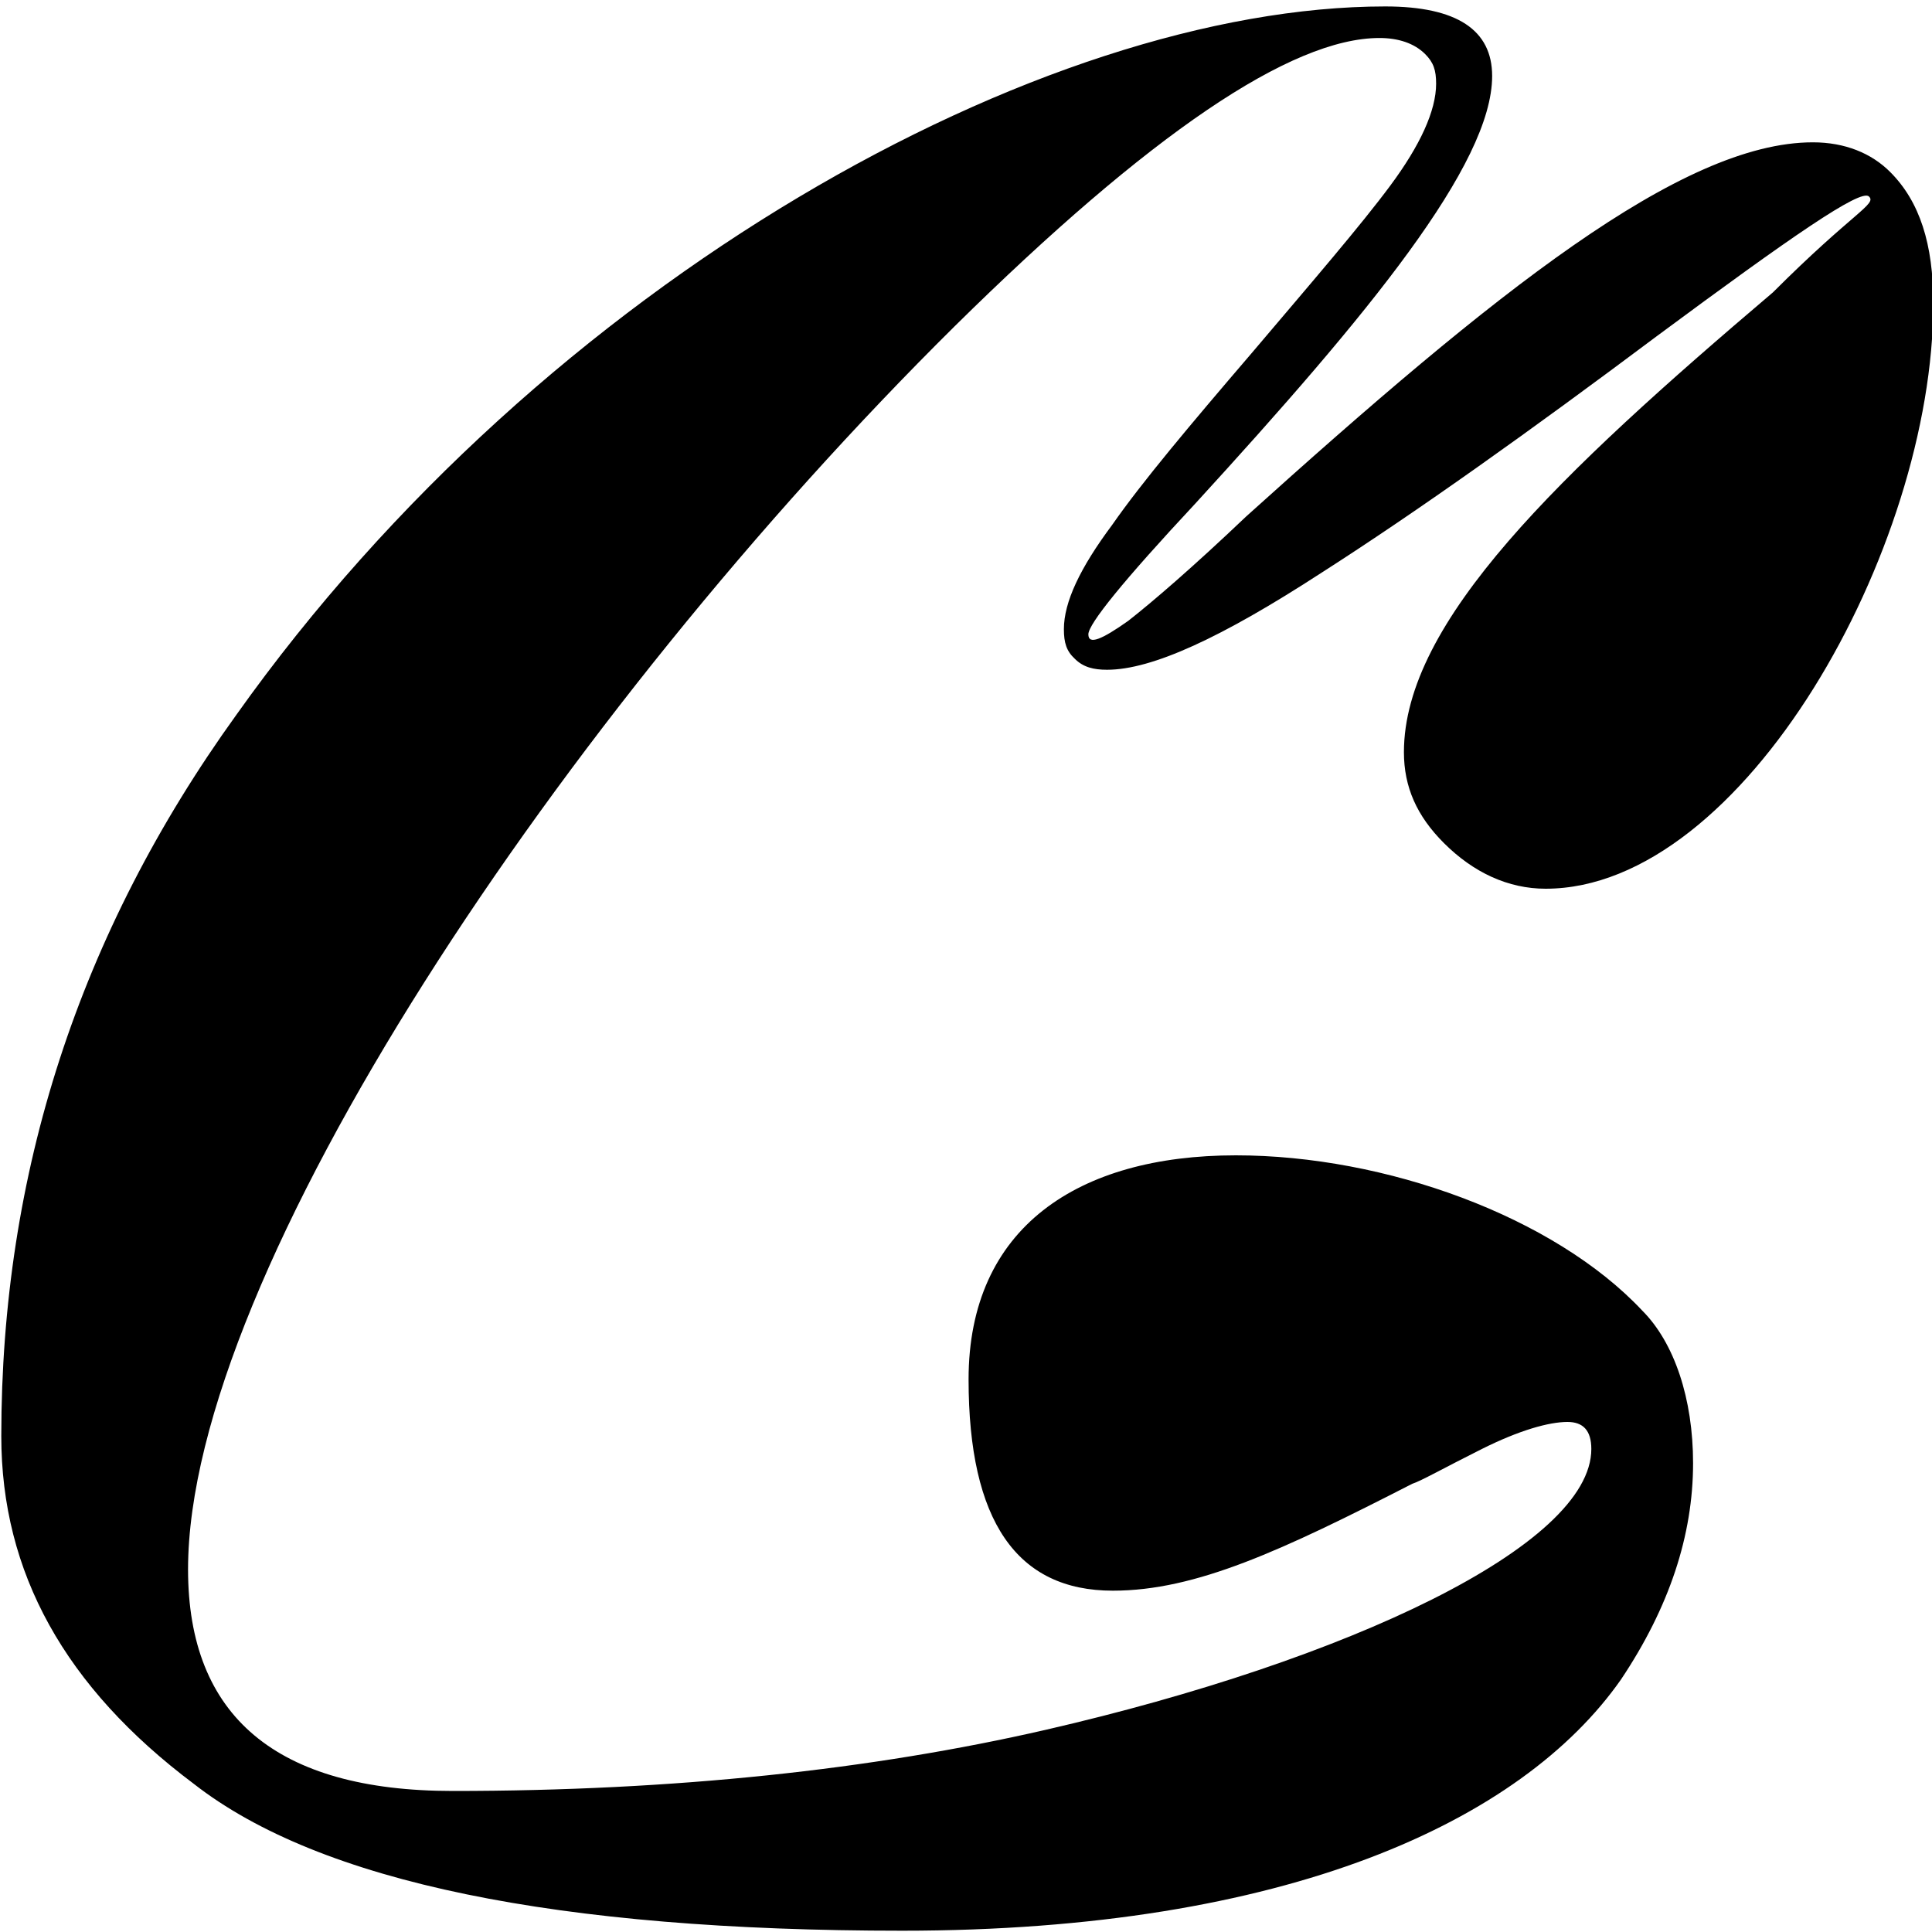
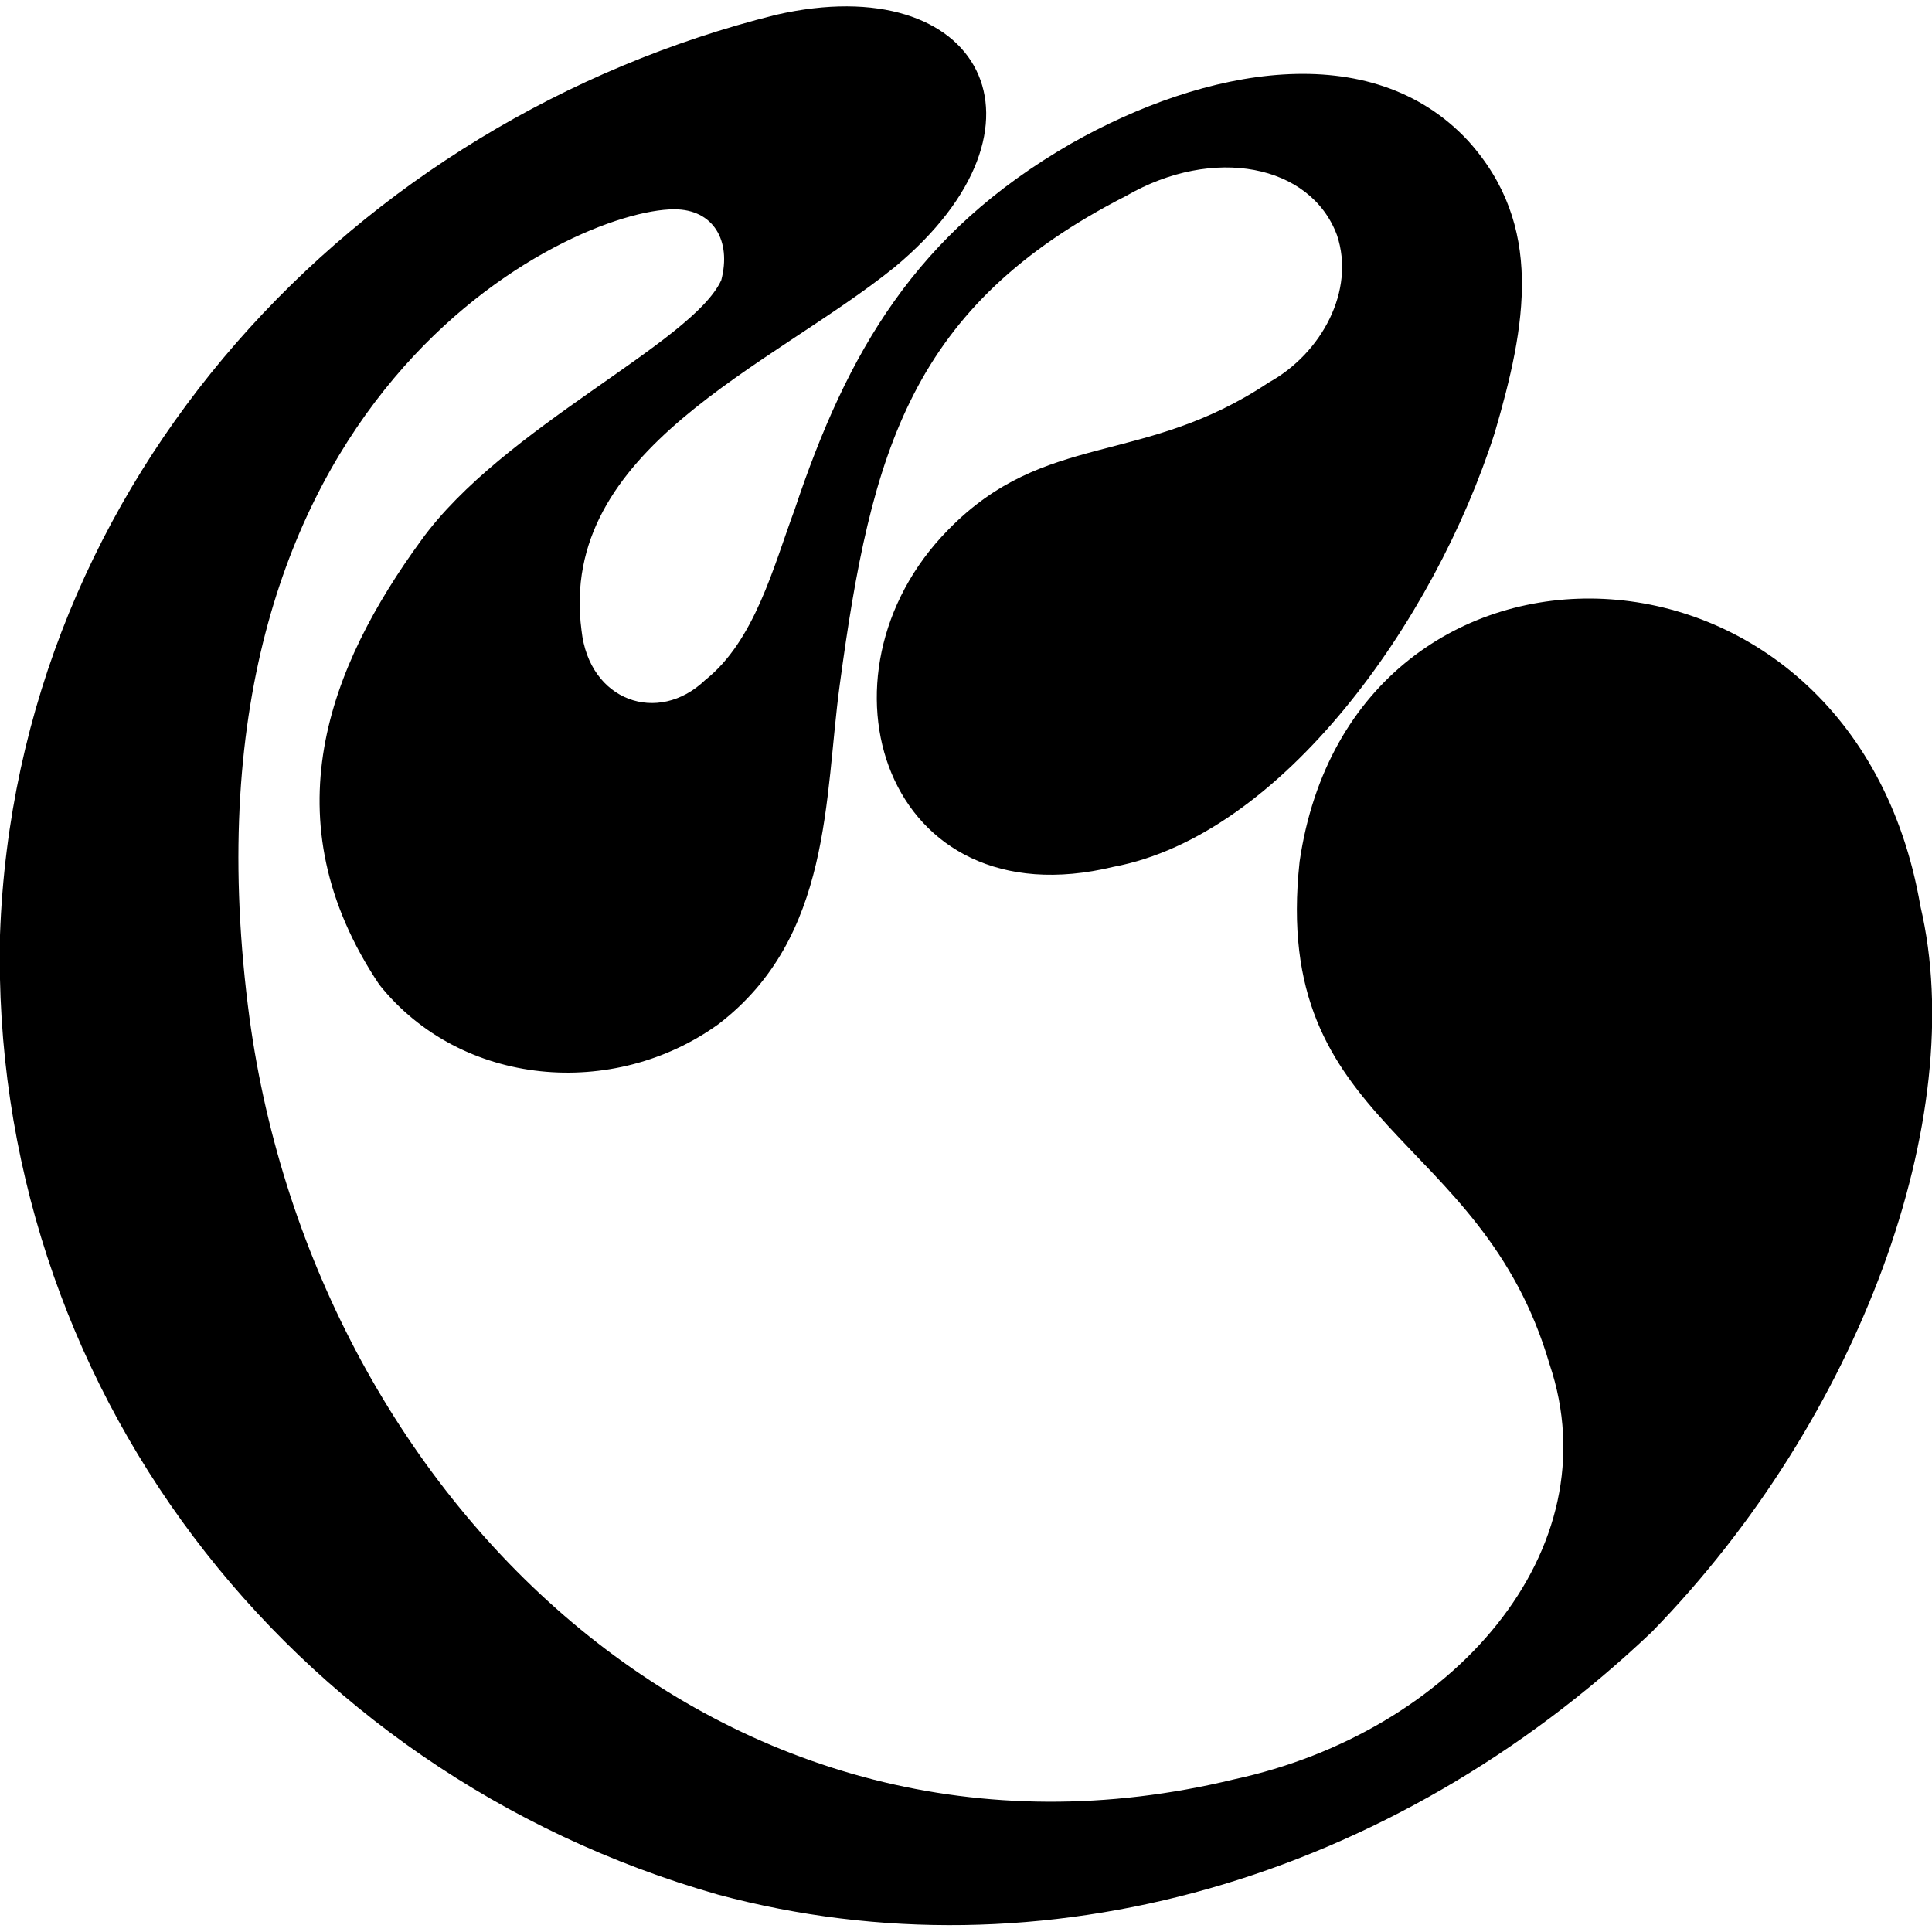
<svg xmlns="http://www.w3.org/2000/svg" version="1.1" id="Ebene_1" x="0px" y="0px" viewBox="0 0 300 300" style="enable-background:new 0 0 300 300;" xml:space="preserve">
-   <path d="M300.2,47.1c0,38.2-29.5,90.9-60.2,90.9c-5.8,0-11.2-2.5-15.8-7.1c-4.2-4.2-6.2-8.7-6.2-14.1c0-20.3,24.1-43.2,57.3-71.4  c12.5-12.5,16.2-13.7,14.9-14.9s-12,6.2-32.8,21.6C237.5,67,220.1,79.4,205.1,89c-15.4,10-26.2,15-33.2,15c-2.1,0-3.7-0.4-5-1.7  c-1.3-1.2-1.7-2.5-1.7-4.6c0-4.2,2.5-9.5,7.5-16.2c4.6-6.6,12-15.4,21.6-26.6c9.5-11.2,17-19.9,21.6-26.1c4.6-6.2,7.1-11.6,7.1-15.8  c0-2.1-0.4-3.3-1.7-4.6c-1.7-1.7-4.2-2.5-7.1-2.5c-13.7,0-35.7,14.9-66,44.8C87.3,111,29.2,197.7,29.2,243.7  c0,22.8,13.7,34.4,41.1,34.4c34.4,0,65.1-3.3,92.1-9.5c46.9-10.8,84.7-28.6,84.7-43.6c0-2.9-1.3-4.2-3.7-4.2  c-2.9,0-7.5,1.3-13.3,4.2c-5.8,2.9-9.5,5-10.8,5.4c-20.3,10.4-33.6,16.6-46.5,16.6c-14.9,0-22.4-10.8-22.4-32.8  c0-23.6,17-34.8,41.5-34.8c23.2,0,49.4,9.5,63.1,24.1c5,5,7.9,13.7,7.9,23.7c0,11.2-3.7,22.4-11.2,33.6c-15.4,22-51.9,39-111.6,39  c-53.5,0-90.4-7.5-110-22.8C10.1,262,0.2,244.2,0.2,223c0-40.7,12-78,36.5-112C84.8,43.3,162,1,215.1,1c11.2,0,16.6,3.7,16.6,10.8  c0,13.7-19.1,36.9-46.1,66.4c-11.2,12-16.6,18.7-16.6,20.3c0,1.7,2.1,0.8,6.2-2.1c3.7-2.9,10-8.3,18.3-16.2  c38.6-34.8,67.6-58.1,88-58.1c5,0,9.1,1.7,12,4.6C298.1,31.3,300.2,37.9,300.2,47.1z" />
+   <path d="M0,145.2C2.5,74.2,55.2,18.6,120.5,2.3c31.9-7.3,44.9,17.2,18.4,39.2C119.7,57,86.6,69.7,90.3,97.9  c1.2,11,11.9,14.7,19.2,7.7c7.7-6.1,10.6-17.6,13.9-26.5c8.2-24.5,18.8-42.9,42.9-56.8c20.8-11.8,46.6-16.7,61.7-0.4  c11.8,13.1,9,28.6,4.1,45.3c-9.4,29.4-33.1,62.5-59.2,67.4c-35.5,8.6-47.8-29.8-25.7-52.3c15.1-15.5,30.2-9.8,49.8-22.9  c8.2-4.5,13.5-14.3,10.6-22.9c-4.1-11-19.2-13.9-32.7-6.1c-33.5,17.1-39.6,39.6-44.5,75.9c-2.4,17.6-1.2,39.2-18.8,52.7  c-16.3,11.8-40,9.8-52.7-6.1c-17.2-25.7-7.8-49.4,6.5-69c12.7-17.6,42.1-30.6,46.6-40.4c1.6-6.1-1.2-11-7.3-11  c-15.9,0-78,28.6-66.2,123.7c9.4,76,73.9,139.3,153.1,120.1c33.9-7.3,58.8-35.5,49-64.5c-10.6-36.3-43.3-36.3-38.8-78  c8.2-56.4,85.8-54.7,96.4,6.9c7.7,32.7-9.4,79.6-41.7,112.7c-40.4,38.4-94.7,54.3-145,40.8C44.5,275.1-1.6,214.7,0,145.2z" />
</svg>
